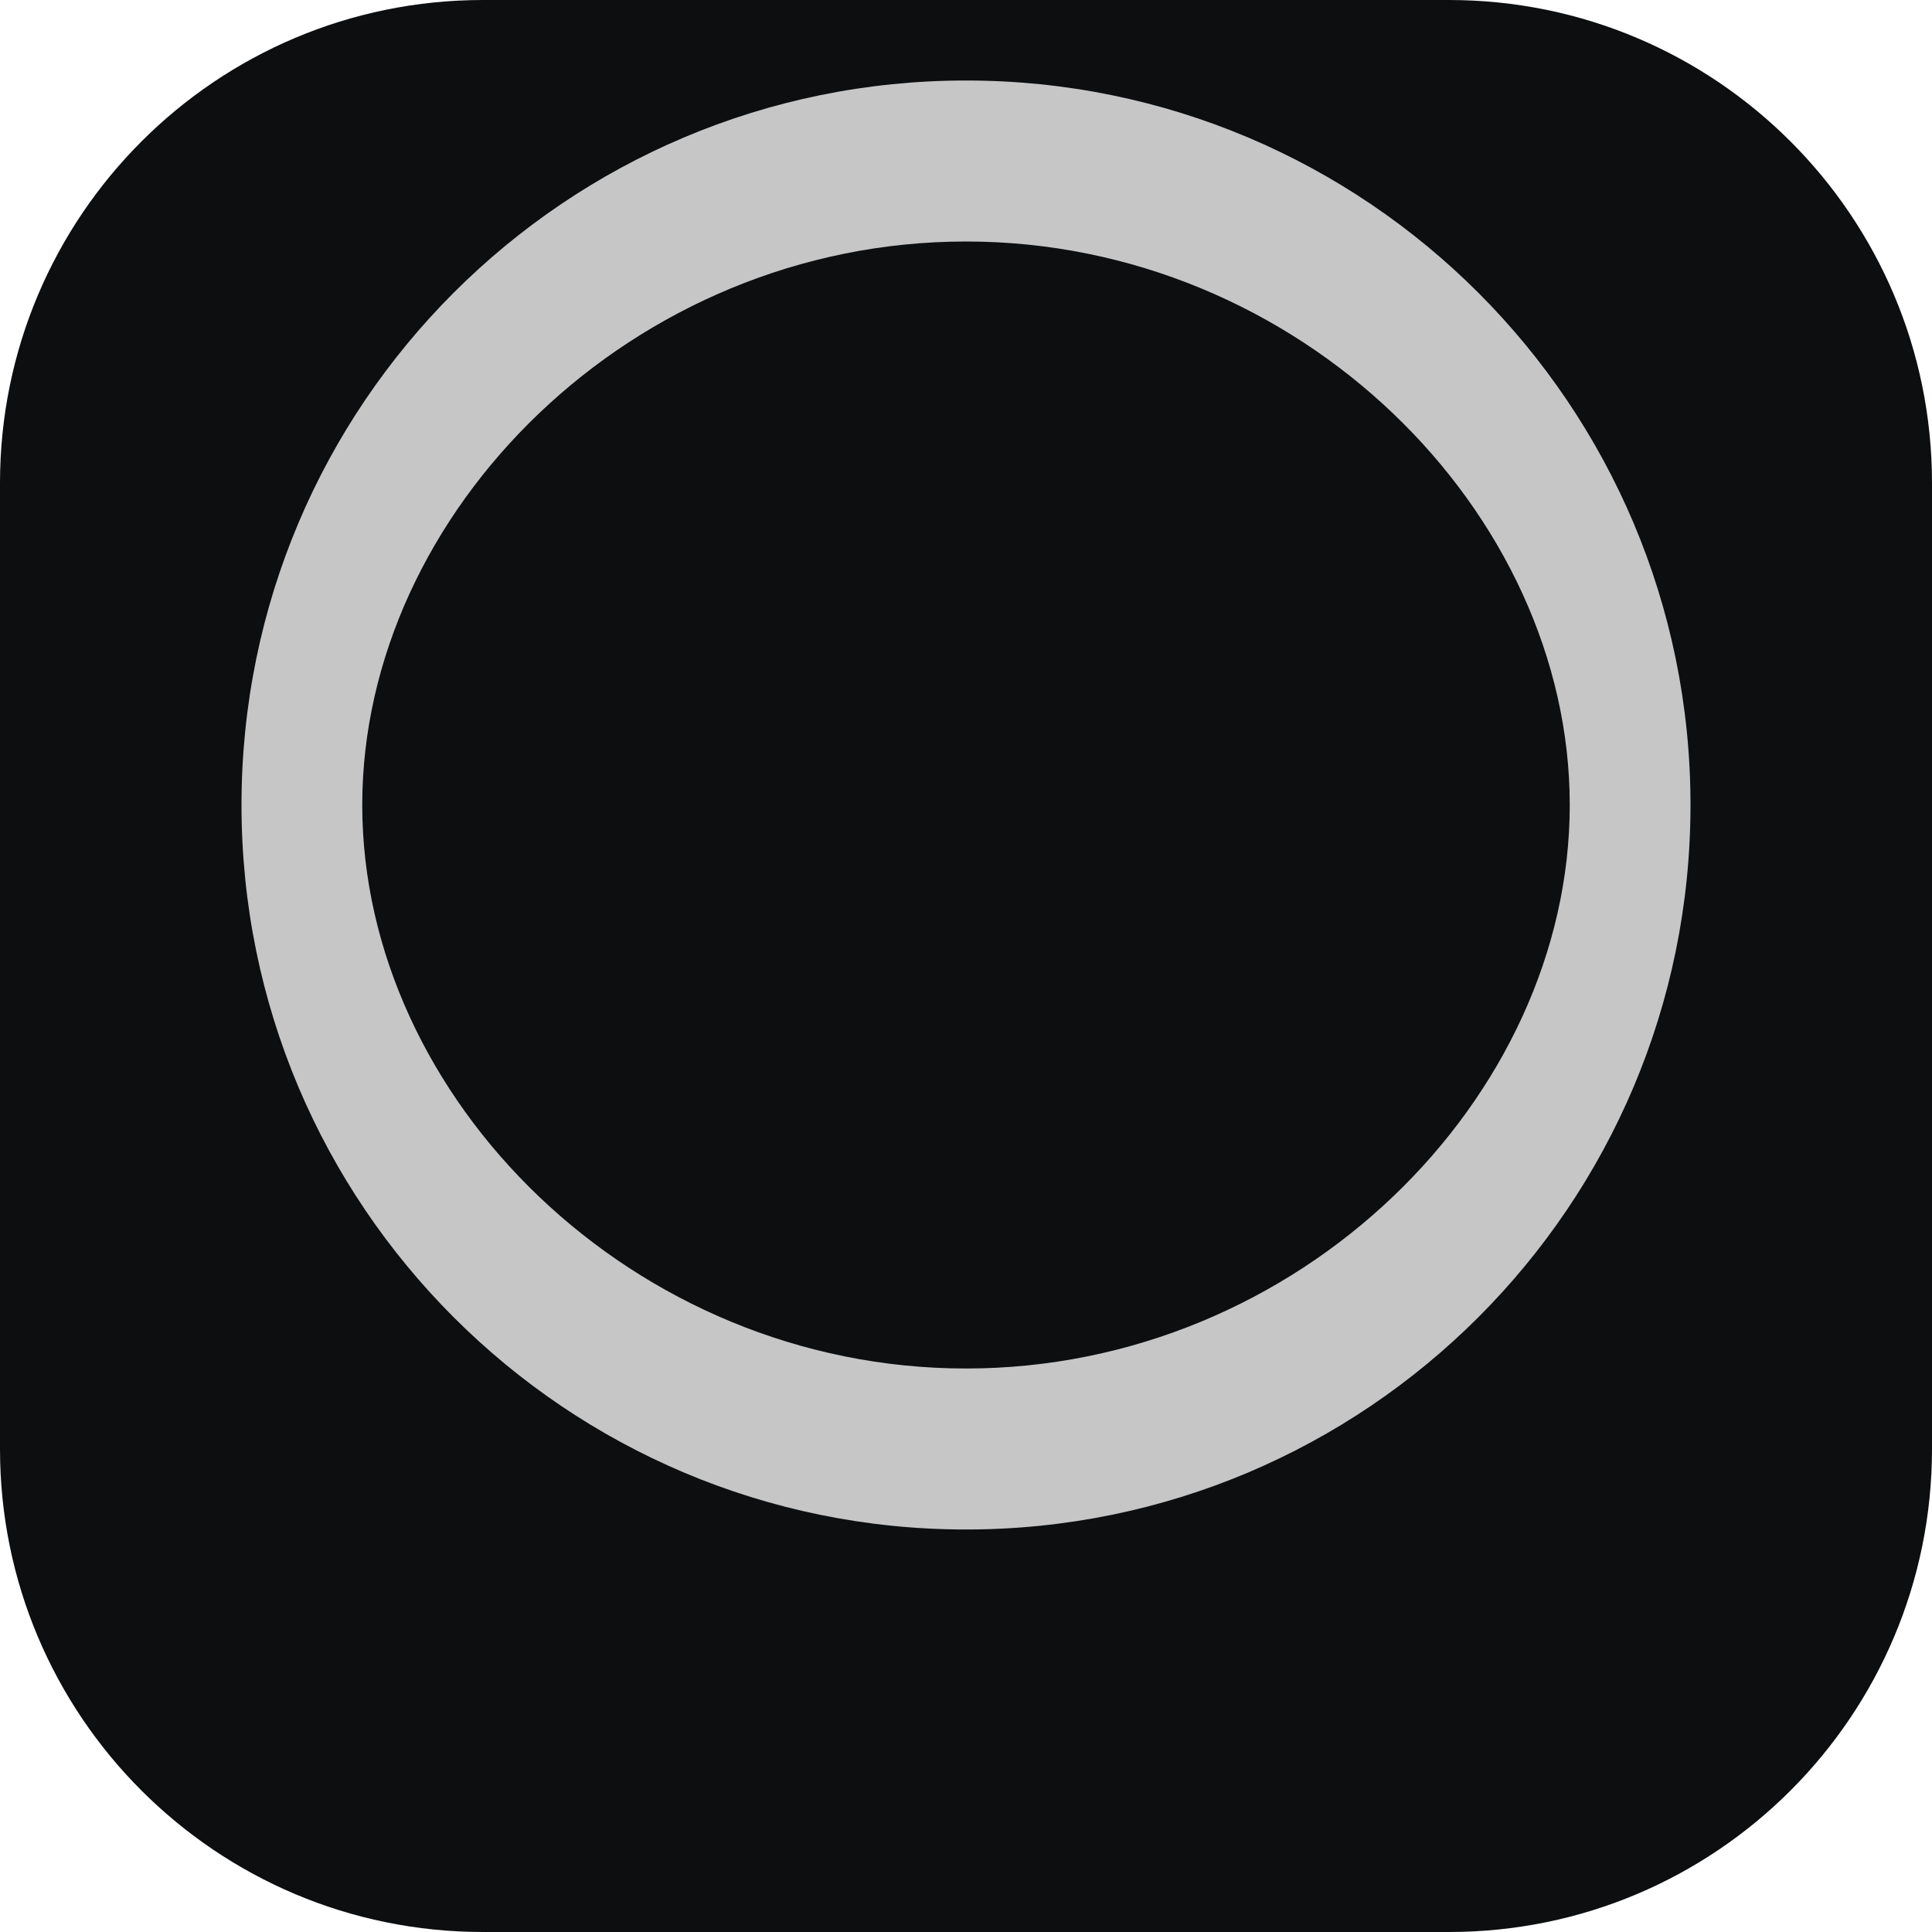
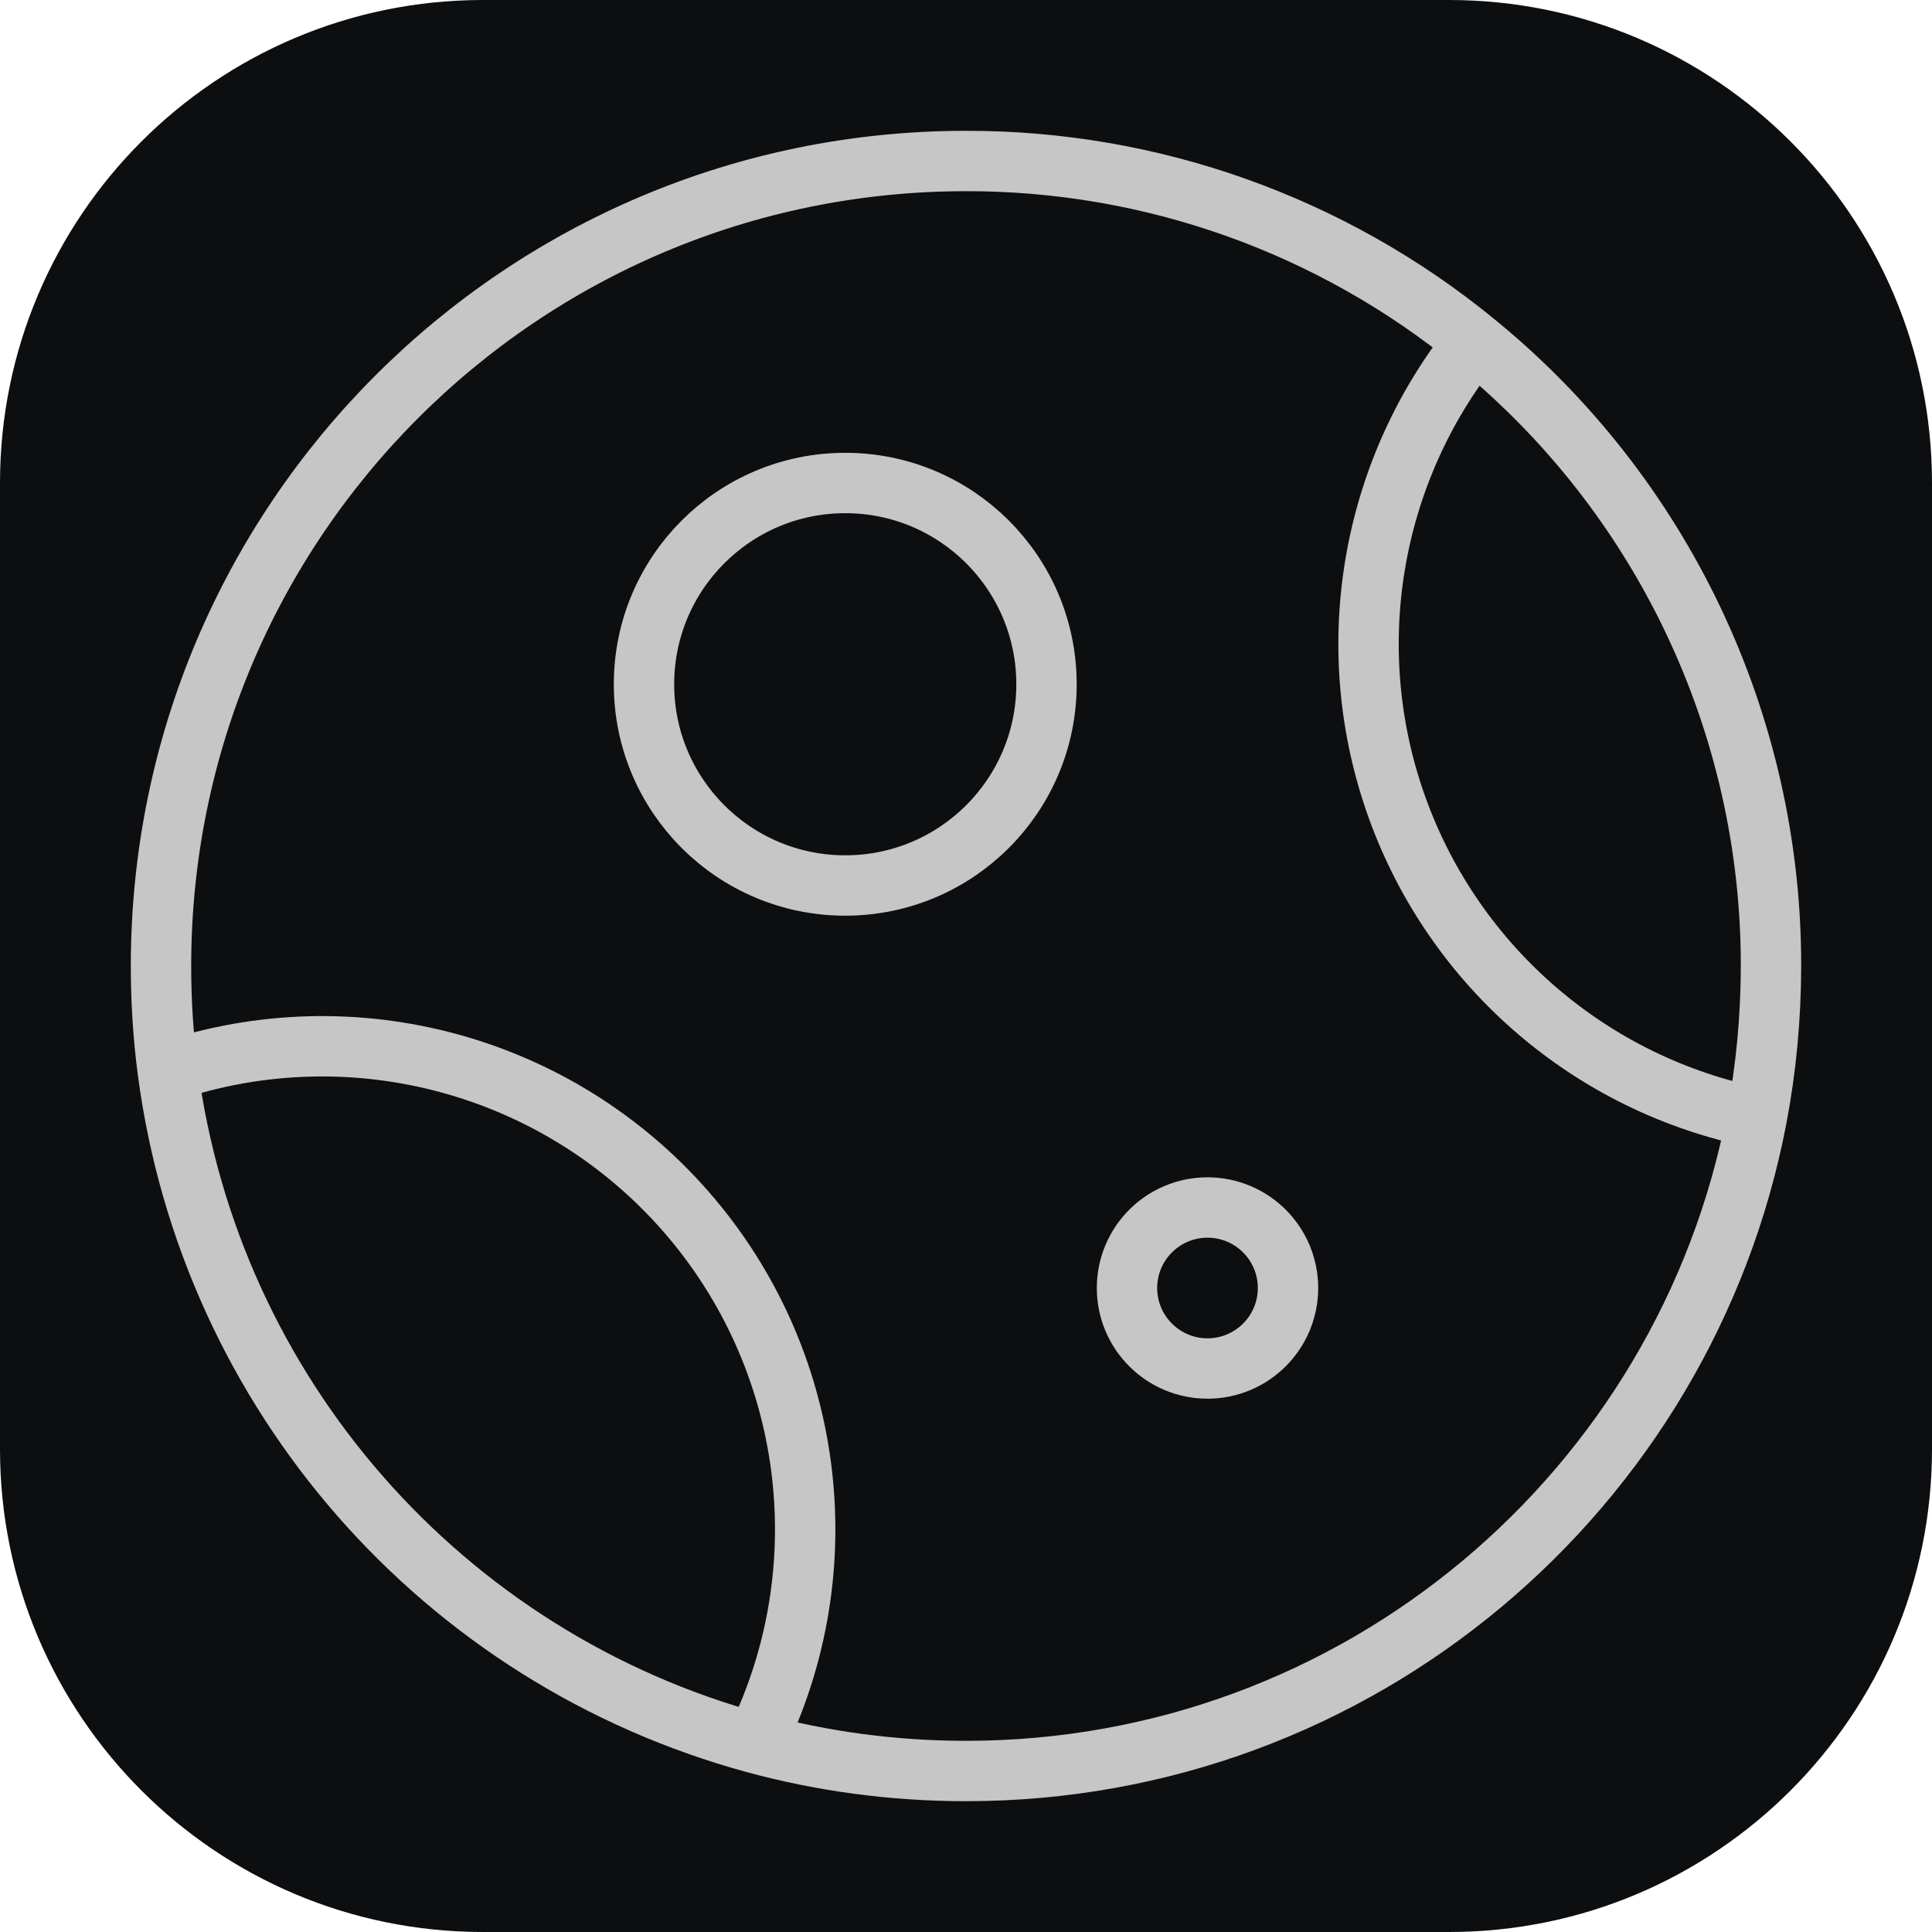
- <svg xmlns="http://www.w3.org/2000/svg" width="48" height="48" fill="none" viewBox="0 0 48 48">
+ <svg xmlns="http://www.w3.org/2000/svg" width="48" height="48" viewBox="0 0 48 48">
  <rect width="48" height="48" fill="#0c0e10" rx="12" />
-   <path fill="#c6c6c7" d="M24 38C14.059 38 6 29.941 6 20C6 10.059 14.059 2 24 2c9.941 0 18 8.059 18 18 0 9.941-8.059 18-18 18zm0-32C15.716 6 9 12.716 9 20s6.716 14 15 14 15-6.716 15-14S32.284 6 24 6z" />
+   <g transform="scale(2)">
+     <path stroke="#c6c6c7" stroke-width="0.75" fill="none" d="M12 2C6.477 2 2 6.477 2 12q0 .668.085 1.312a10.01 10.01 0 0 0 7.298 8.342c.834.226 1.711.346 2.617.346 4.879 0 8.941-3.494 9.823-8.116q.175-.917.177-1.884a9.98 9.98 0 0 0-3.682-7.752A9.96 9.96 0 0 0 12 2Z" />
+     <path stroke="#c6c6c7" stroke-width="0.75" fill="none" d="M2.085 13.312a6 6 0 0 1 7.297 8.342M21.823 13.885a6.002 6.002 0 0 1-3.505-9.637M16 16a1 1 0 1 1-2 0 1 1 0 0 1 2 0ZM13 8.5a2.5 2.5 0 1 1-5 0 2.5 2.5 0 0 1 5 0Z" />
+   </g>
</svg>
